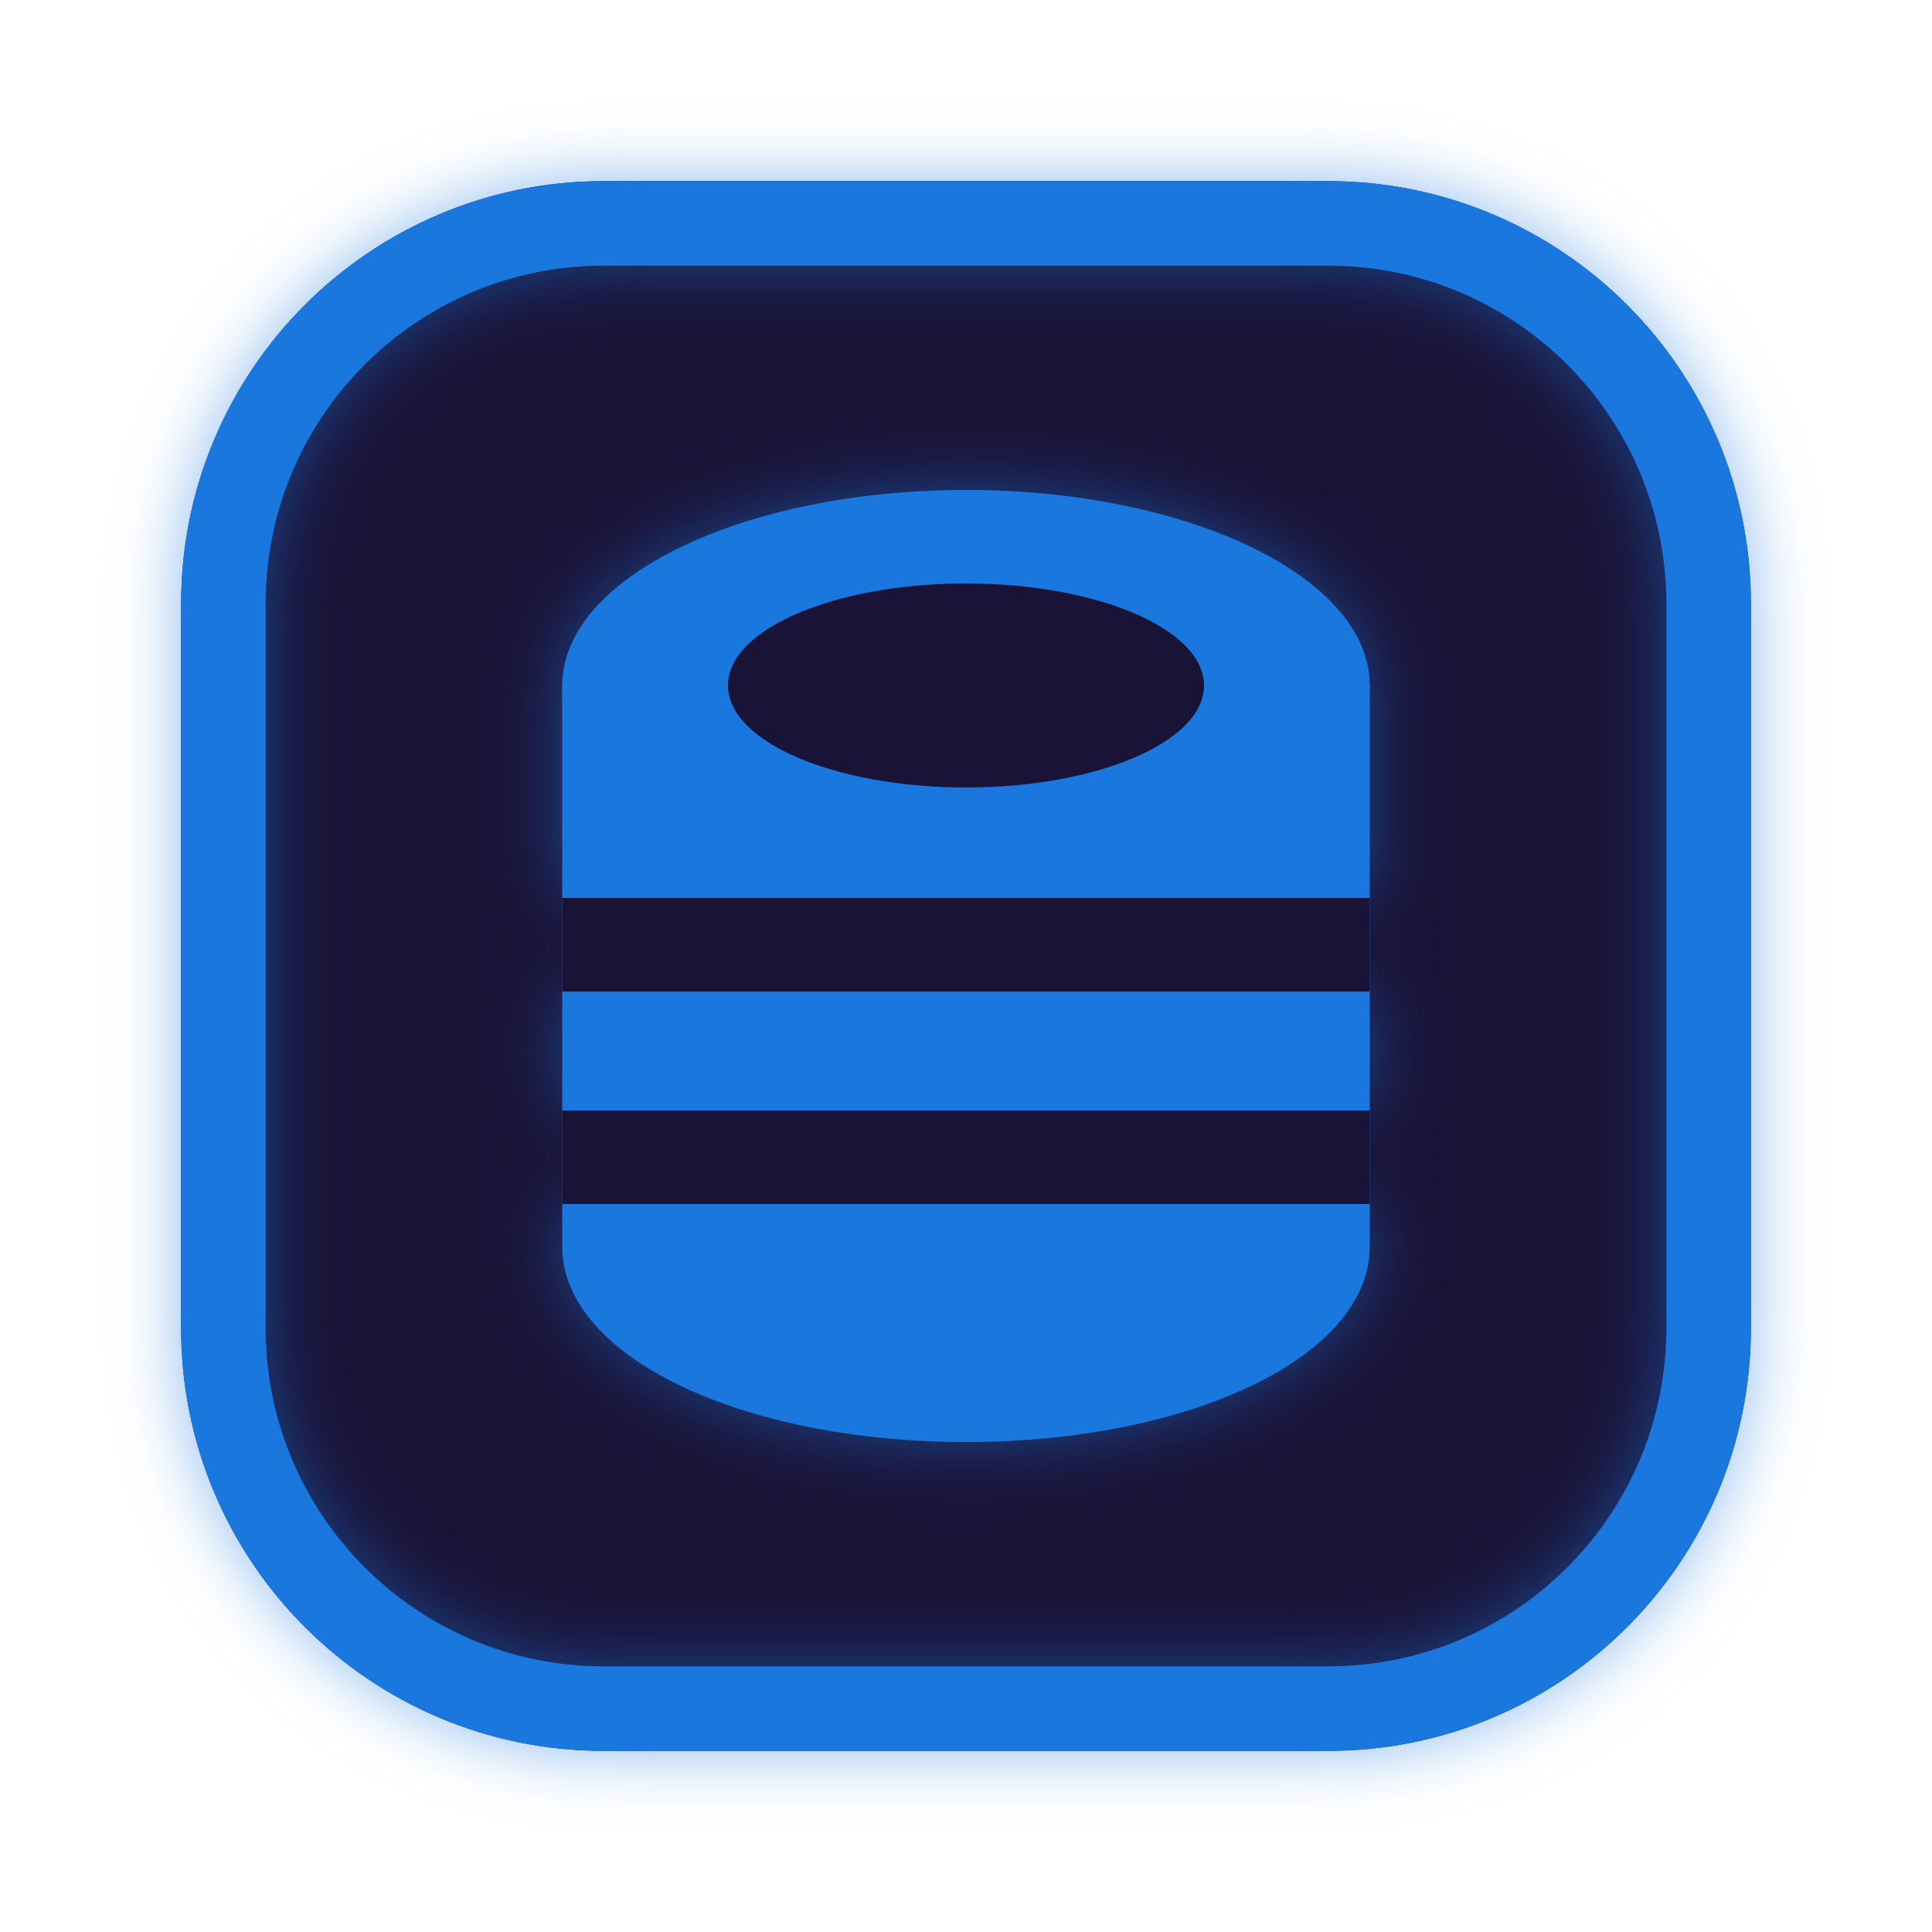
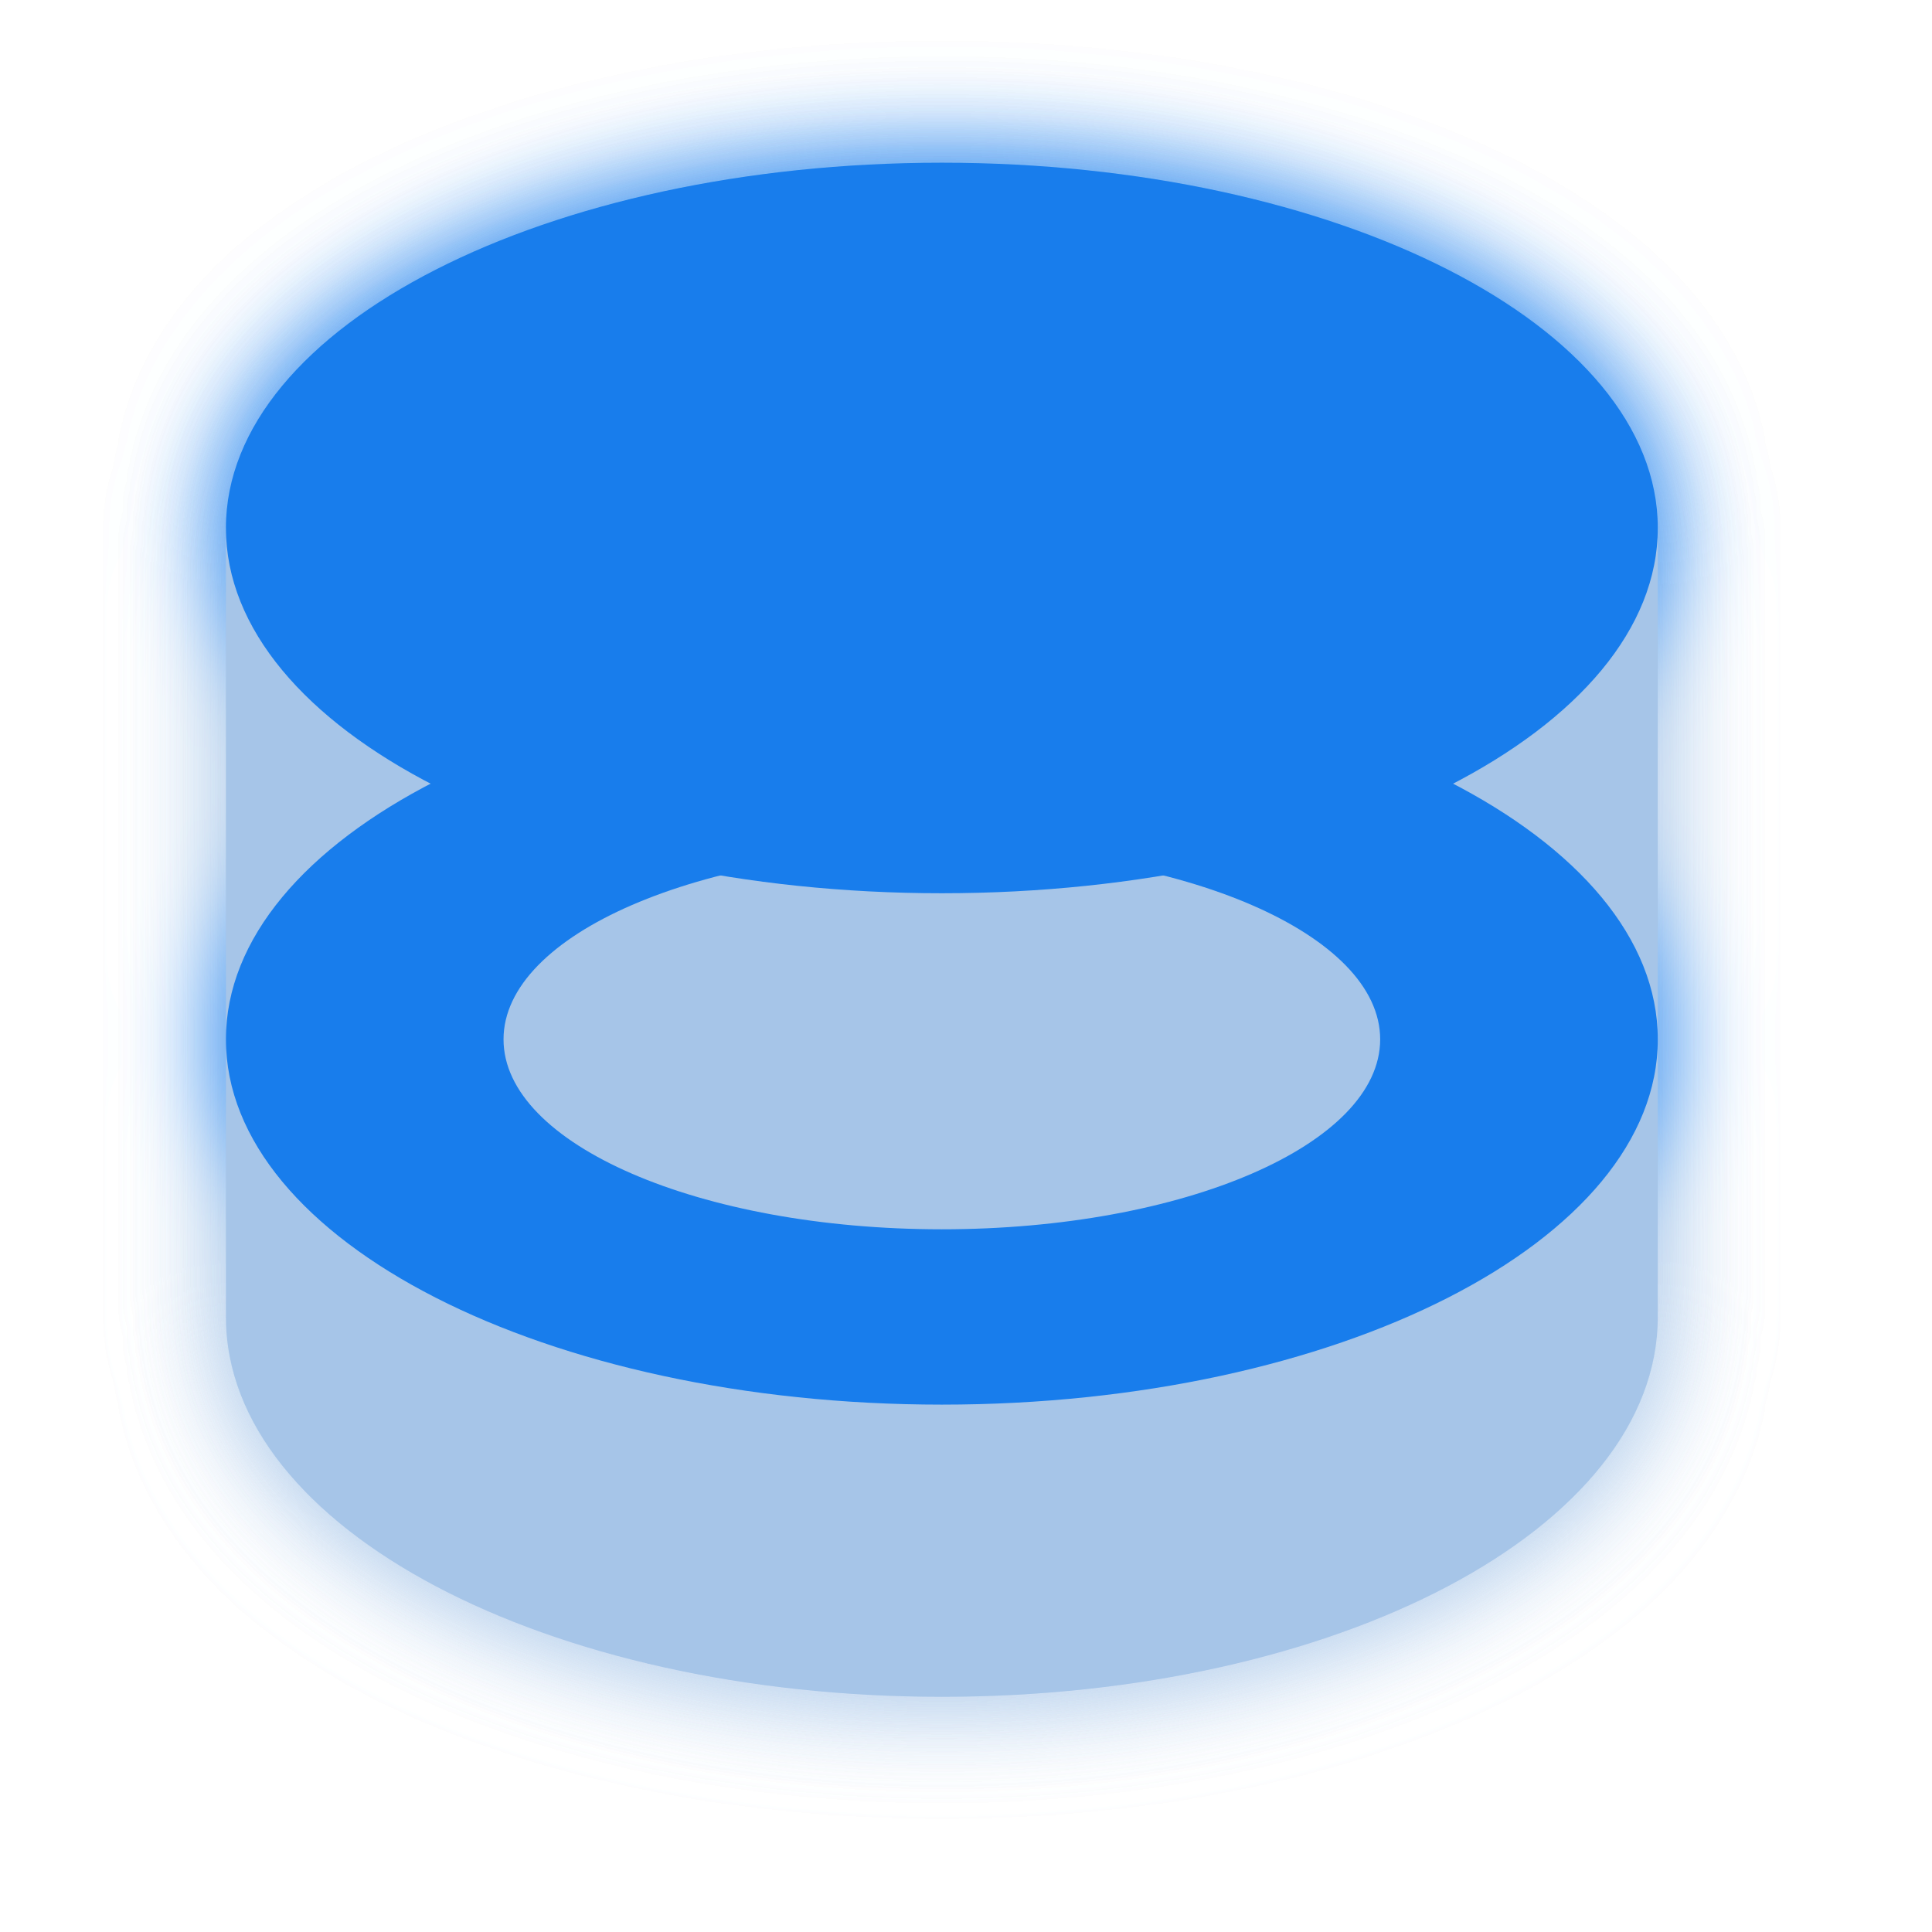
<svg xmlns="http://www.w3.org/2000/svg" viewBox="0 0 32 32">
  <defs>
-     <filter id="glow" x="-25%" y="-25%" width="150%" height="150%" color-interpolation-filters="sRGB">
-       <feGaussianBlur stdDeviation="0.55" result="b" />
-       <feComponentTransfer in="b" result="soft">
-         <feFuncA type="linear" slope="0.5" />
+     <filter id="gl" x="-30%" y="-30%" width="160%" height="160%" color-interpolation-filters="sRGB">
+       <feGaussianBlur stdDeviation="0.85" result="b" />
+       <feComponentTransfer in="b" result="s">
+         <feFuncA type="linear" slope="0.7" />
      </feComponentTransfer>
      <feMerge>
-         <feMergeNode in="soft" />
+         <feMergeNode in="s" />
+         <feMergeNode in="s" />
        <feMergeNode in="SourceGraphic" />
      </feMerge>
    </filter>
  </defs>
-   <rect x="3" y="3" width="26" height="26" rx="7" fill="#1A1338" />
-   <g filter="url(#glow)">
-     <rect x="3.7" y="3.7" width="24.6" height="24.6" rx="6.3" fill="none" stroke="#1977DE" stroke-width="1.4" />
-     <g transform="translate(16 16) scale(0.88) translate(-16 -16)">
-       <g transform="translate(16 16) scale(0.8)">
-         <path d="M-9.5 -6.6v13.2c0 2.6 4.25 4.6 9.5 4.6s9.5-2 9.5-4.6V-6.6Z" fill="#1977DE" />
-         <ellipse cx="0" cy="-6.6" rx="9.5" ry="4.6" fill="#1977DE" />
-         <ellipse cx="0" cy="-6.6" rx="5.6" ry="2.4" fill="#1A1338" />
-         <rect x="-9.5" y="-1.6" width="19" height="2.2" fill="#1A1338" />
-         <rect x="-9.5" y="3.4" width="19" height="2.2" fill="#1A1338" />
-       </g>
+   <g filter="url(#gl)">
+     <g transform="translate(15.6 15.279) scale(1.21)">
+       <path d="M-9.8 -5.4v10.8c0 2.9 4.4 5.2 9.8 5.2s9.8-2.3 9.8-5.2V-5.4Z" fill="#A6C5E8" />
+       <path d="M-9.8 -5.4a9.8 5 0 1 0 19.6 0a9.8 5 0 1 0 -19.6 0Z" fill="#187DEC" />
+       <path d="M-9.8 1.6a9.8 5 0 1 0 19.6 0a9.8 5 0 1 0 -19.6 0ZM-6 1.6a6 2.6 0 1 0 12 0a6 2.6 0 1 0 -12 0Z" fill-rule="evenodd" fill="#187DEC" />
    </g>
  </g>
</svg>
